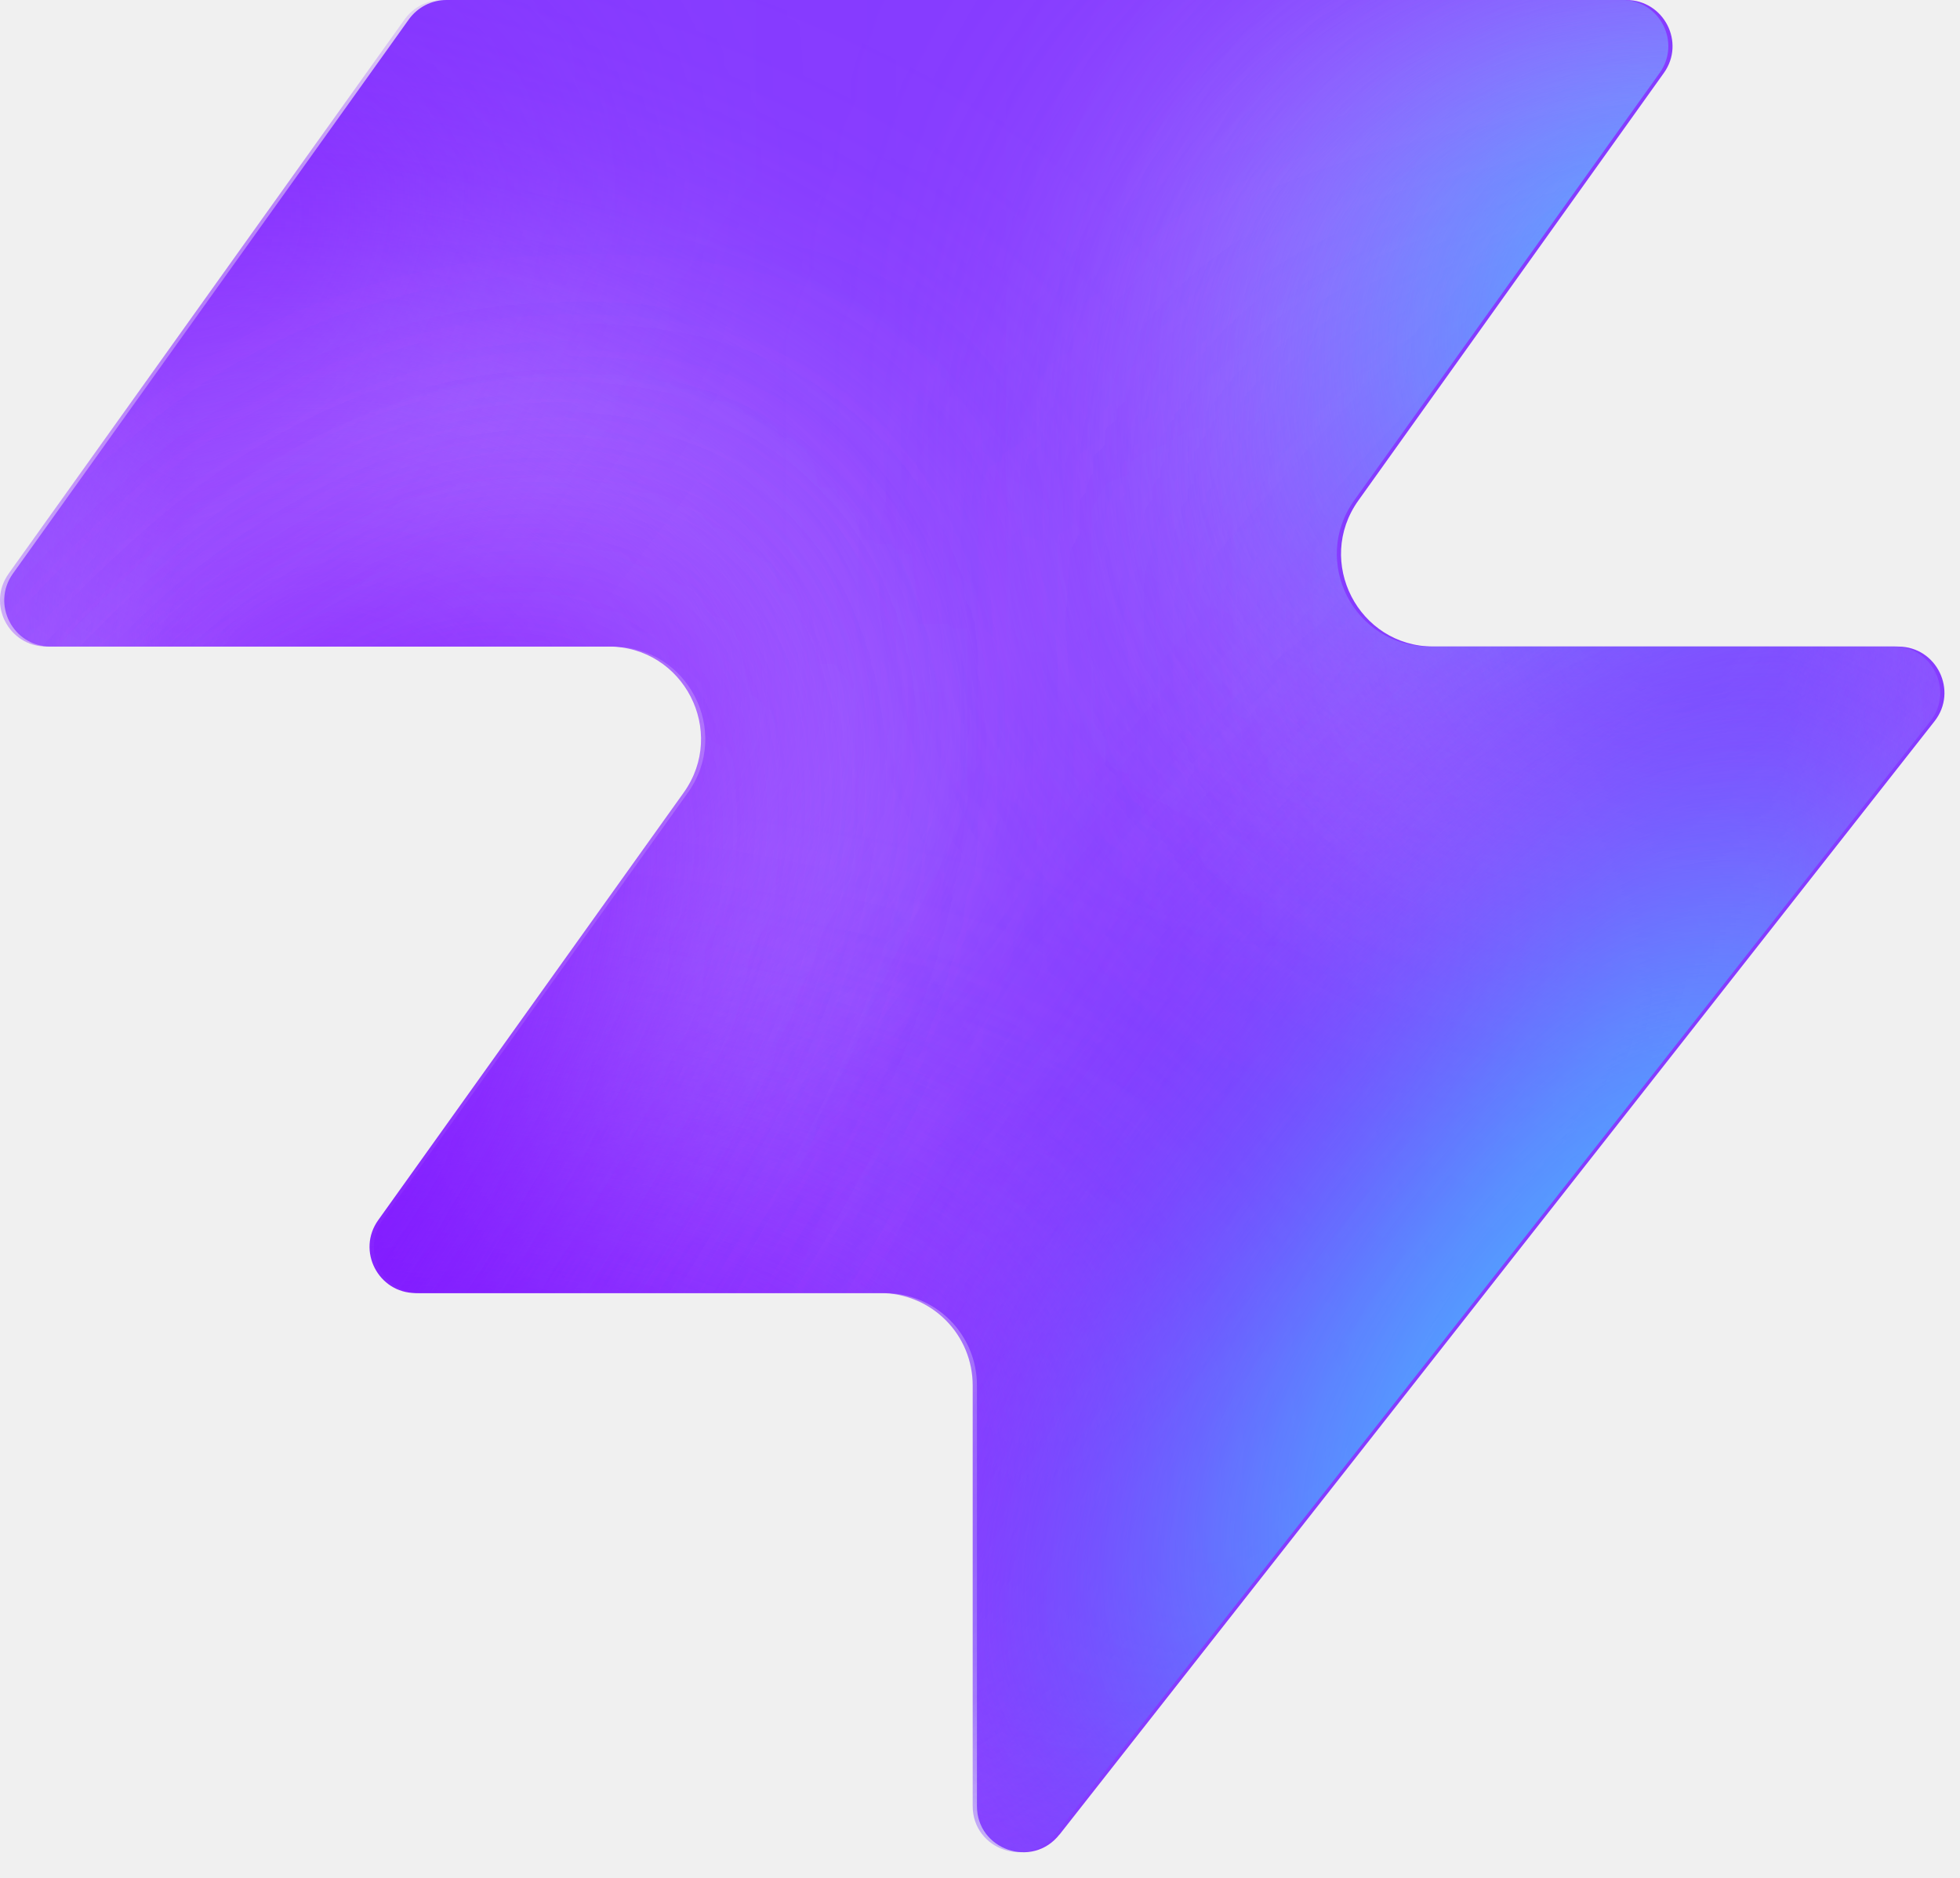
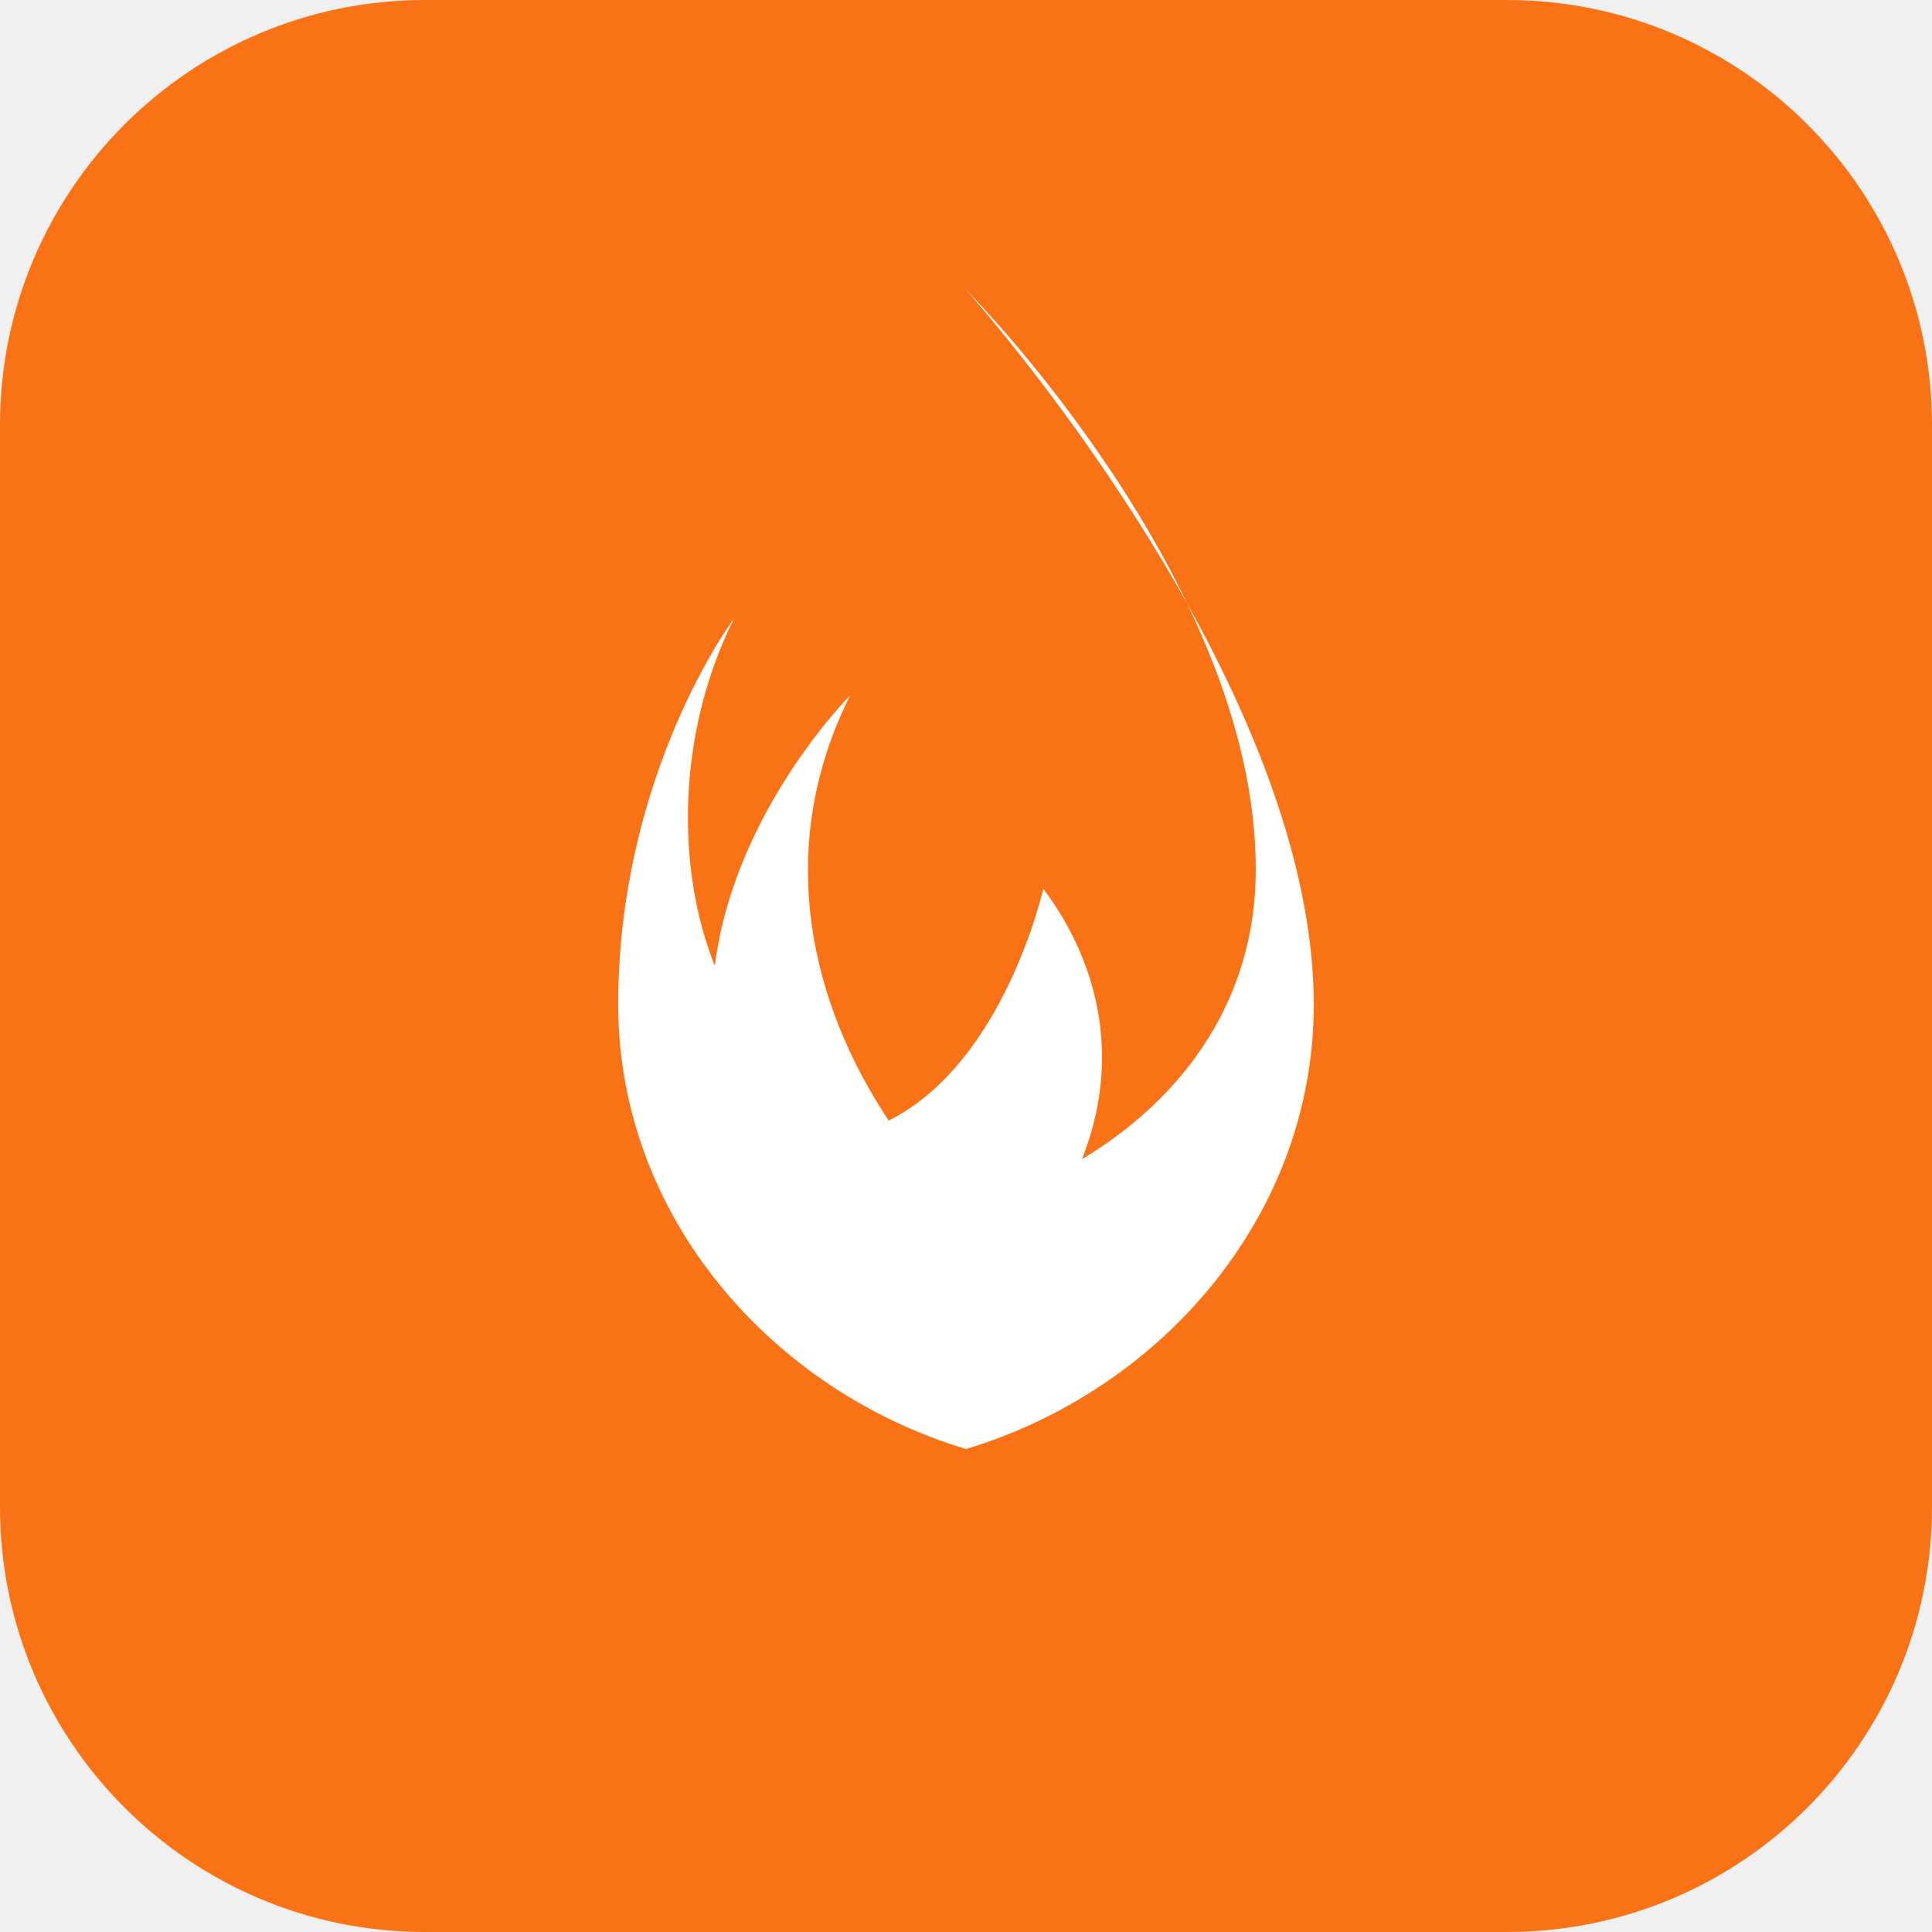
- <svg xmlns="http://www.w3.org/2000/svg" width="48" height="46" fill="none" viewBox="0 0 48 46">
-   <path fill="#863bff" d="M25.946 44.938c-.664.845-2.021.375-2.021-.698V33.937a2.26 2.26 0 0 0-2.262-2.262H10.287c-.92 0-1.456-1.04-.92-1.788l7.48-10.471c1.07-1.497 0-3.578-1.842-3.578H1.237c-.92 0-1.456-1.04-.92-1.788L10.013.474c.214-.297.556-.474.92-.474h28.894c.92 0 1.456 1.04.92 1.788l-7.48 10.471c-1.07 1.498 0 3.579 1.842 3.579h11.377c.943 0 1.473 1.088.89 1.83L25.947 44.94z" style="fill:#863bff;fill:color(display-p3 .525 .23 1);fill-opacity:1" />
-   <mask id="a" width="48" height="46" x="0" y="0" maskUnits="userSpaceOnUse" style="mask-type:alpha">
-     <path fill="#000" d="M25.842 44.938c-.664.844-2.021.375-2.021-.698V33.937a2.26 2.26 0 0 0-2.262-2.262H10.183c-.92 0-1.456-1.04-.92-1.788l7.48-10.471c1.07-1.498 0-3.579-1.842-3.579H1.133c-.92 0-1.456-1.04-.92-1.787L9.91.473c.214-.297.556-.474.92-.474h28.894c.92 0 1.456 1.04.92 1.788l-7.48 10.471c-1.07 1.498 0 3.578 1.842 3.578h11.377c.943 0 1.473 1.088.89 1.832L25.843 44.94z" style="fill:#000;fill-opacity:1" />
-   </mask>
-   <g mask="url(#a)">
-     <g filter="url(#b)">
-       <ellipse cx="5.508" cy="14.704" fill="#ede6ff" rx="5.508" ry="14.704" style="fill:#ede6ff;fill:color(display-p3 .927 .903 1);fill-opacity:1" transform="matrix(.00324 1 1 -.00324 -4.47 31.516)" />
-     </g>
-     <g filter="url(#c)">
-       <ellipse cx="10.399" cy="29.851" fill="#ede6ff" rx="10.399" ry="29.851" style="fill:#ede6ff;fill:color(display-p3 .927 .903 1);fill-opacity:1" transform="matrix(.00324 1 1 -.00324 -39.328 7.883)" />
-     </g>
-     <g filter="url(#d)">
-       <ellipse cx="5.508" cy="30.487" fill="#7e14ff" rx="5.508" ry="30.487" style="fill:#7e14ff;fill:color(display-p3 .492 .077 1);fill-opacity:1" transform="rotate(89.814 -25.913 -14.639)scale(1 -1)" />
-     </g>
-     <g filter="url(#e)">
-       <ellipse cx="5.508" cy="30.599" fill="#7e14ff" rx="5.508" ry="30.599" style="fill:#7e14ff;fill:color(display-p3 .492 .077 1);fill-opacity:1" transform="rotate(89.814 -32.644 -3.334)scale(1 -1)" />
-     </g>
-     <g filter="url(#f)">
-       <ellipse cx="5.508" cy="30.599" fill="#7e14ff" rx="5.508" ry="30.599" style="fill:#7e14ff;fill:color(display-p3 .492 .077 1);fill-opacity:1" transform="matrix(.00324 1 1 -.00324 -34.34 30.47)" />
-     </g>
-     <g filter="url(#g)">
-       <ellipse cx="14.072" cy="22.078" fill="#ede6ff" rx="14.072" ry="22.078" style="fill:#ede6ff;fill:color(display-p3 .927 .903 1);fill-opacity:1" transform="rotate(93.35 24.506 48.493)scale(-1 1)" />
-     </g>
-     <g filter="url(#h)">
-       <ellipse cx="3.47" cy="21.501" fill="#7e14ff" rx="3.47" ry="21.501" style="fill:#7e14ff;fill:color(display-p3 .492 .077 1);fill-opacity:1" transform="rotate(89.009 28.708 47.59)scale(-1 1)" />
-     </g>
-     <g filter="url(#i)">
-       <ellipse cx="3.47" cy="21.501" fill="#7e14ff" rx="3.47" ry="21.501" style="fill:#7e14ff;fill:color(display-p3 .492 .077 1);fill-opacity:1" transform="rotate(89.009 28.708 47.59)scale(-1 1)" />
-     </g>
-     <g filter="url(#j)">
-       <ellipse cx=".387" cy="8.972" fill="#7e14ff" rx="4.407" ry="29.108" style="fill:#7e14ff;fill:color(display-p3 .492 .077 1);fill-opacity:1" transform="rotate(39.51 .387 8.972)" />
-     </g>
-     <g filter="url(#k)">
-       <ellipse cx="47.523" cy="-6.092" fill="#7e14ff" rx="4.407" ry="29.108" style="fill:#7e14ff;fill:color(display-p3 .492 .077 1);fill-opacity:1" transform="rotate(37.892 47.523 -6.092)" />
-     </g>
-     <g filter="url(#l)">
-       <ellipse cx="41.412" cy="6.333" fill="#47bfff" rx="5.971" ry="9.665" style="fill:#47bfff;fill:color(display-p3 .28 .748 1);fill-opacity:1" transform="rotate(37.892 41.412 6.333)" />
-     </g>
-     <g filter="url(#m)">
-       <ellipse cx="-1.879" cy="38.332" fill="#7e14ff" rx="4.407" ry="29.108" style="fill:#7e14ff;fill:color(display-p3 .492 .077 1);fill-opacity:1" transform="rotate(37.892 -1.88 38.332)" />
-     </g>
-     <g filter="url(#n)">
-       <ellipse cx="-1.879" cy="38.332" fill="#7e14ff" rx="4.407" ry="29.108" style="fill:#7e14ff;fill:color(display-p3 .492 .077 1);fill-opacity:1" transform="rotate(37.892 -1.88 38.332)" />
-     </g>
-     <g filter="url(#o)">
-       <ellipse cx="35.651" cy="29.907" fill="#7e14ff" rx="4.407" ry="29.108" style="fill:#7e14ff;fill:color(display-p3 .492 .077 1);fill-opacity:1" transform="rotate(37.892 35.651 29.907)" />
-     </g>
-     <g filter="url(#p)">
-       <ellipse cx="38.418" cy="32.4" fill="#47bfff" rx="5.971" ry="15.297" style="fill:#47bfff;fill:color(display-p3 .28 .748 1);fill-opacity:1" transform="rotate(37.892 38.418 32.4)" />
-     </g>
-   </g>
-   <defs>
-     <filter id="b" width="60.045" height="41.654" x="-19.77" y="16.149" color-interpolation-filters="sRGB" filterUnits="userSpaceOnUse">
-       <feFlood flood-opacity="0" result="BackgroundImageFix" />
-       <feBlend in="SourceGraphic" in2="BackgroundImageFix" result="shape" />
-       <feGaussianBlur result="effect1_foregroundBlur_2002_17158" stdDeviation="7.659" />
-     </filter>
-     <filter id="c" width="90.34" height="51.437" x="-54.613" y="-7.533" color-interpolation-filters="sRGB" filterUnits="userSpaceOnUse">
-       <feFlood flood-opacity="0" result="BackgroundImageFix" />
-       <feBlend in="SourceGraphic" in2="BackgroundImageFix" result="shape" />
-       <feGaussianBlur result="effect1_foregroundBlur_2002_17158" stdDeviation="7.659" />
-     </filter>
-     <filter id="d" width="79.355" height="29.4" x="-49.64" y="2.03" color-interpolation-filters="sRGB" filterUnits="userSpaceOnUse">
-       <feFlood flood-opacity="0" result="BackgroundImageFix" />
-       <feBlend in="SourceGraphic" in2="BackgroundImageFix" result="shape" />
-       <feGaussianBlur result="effect1_foregroundBlur_2002_17158" stdDeviation="4.596" />
-     </filter>
-     <filter id="e" width="79.579" height="29.4" x="-45.045" y="20.029" color-interpolation-filters="sRGB" filterUnits="userSpaceOnUse">
-       <feFlood flood-opacity="0" result="BackgroundImageFix" />
-       <feBlend in="SourceGraphic" in2="BackgroundImageFix" result="shape" />
-       <feGaussianBlur result="effect1_foregroundBlur_2002_17158" stdDeviation="4.596" />
-     </filter>
-     <filter id="f" width="79.579" height="29.4" x="-43.513" y="21.178" color-interpolation-filters="sRGB" filterUnits="userSpaceOnUse">
-       <feFlood flood-opacity="0" result="BackgroundImageFix" />
-       <feBlend in="SourceGraphic" in2="BackgroundImageFix" result="shape" />
-       <feGaussianBlur result="effect1_foregroundBlur_2002_17158" stdDeviation="4.596" />
-     </filter>
-     <filter id="g" width="74.749" height="58.852" x="15.756" y="-17.901" color-interpolation-filters="sRGB" filterUnits="userSpaceOnUse">
-       <feFlood flood-opacity="0" result="BackgroundImageFix" />
-       <feBlend in="SourceGraphic" in2="BackgroundImageFix" result="shape" />
-       <feGaussianBlur result="effect1_foregroundBlur_2002_17158" stdDeviation="7.659" />
-     </filter>
-     <filter id="h" width="61.377" height="25.362" x="23.548" y="2.284" color-interpolation-filters="sRGB" filterUnits="userSpaceOnUse">
-       <feFlood flood-opacity="0" result="BackgroundImageFix" />
-       <feBlend in="SourceGraphic" in2="BackgroundImageFix" result="shape" />
-       <feGaussianBlur result="effect1_foregroundBlur_2002_17158" stdDeviation="4.596" />
-     </filter>
-     <filter id="i" width="61.377" height="25.362" x="23.548" y="2.284" color-interpolation-filters="sRGB" filterUnits="userSpaceOnUse">
-       <feFlood flood-opacity="0" result="BackgroundImageFix" />
-       <feBlend in="SourceGraphic" in2="BackgroundImageFix" result="shape" />
-       <feGaussianBlur result="effect1_foregroundBlur_2002_17158" stdDeviation="4.596" />
-     </filter>
-     <filter id="j" width="56.045" height="63.649" x="-27.636" y="-22.853" color-interpolation-filters="sRGB" filterUnits="userSpaceOnUse">
-       <feFlood flood-opacity="0" result="BackgroundImageFix" />
-       <feBlend in="SourceGraphic" in2="BackgroundImageFix" result="shape" />
-       <feGaussianBlur result="effect1_foregroundBlur_2002_17158" stdDeviation="4.596" />
-     </filter>
-     <filter id="k" width="54.814" height="64.646" x="20.116" y="-38.415" color-interpolation-filters="sRGB" filterUnits="userSpaceOnUse">
-       <feFlood flood-opacity="0" result="BackgroundImageFix" />
-       <feBlend in="SourceGraphic" in2="BackgroundImageFix" result="shape" />
-       <feGaussianBlur result="effect1_foregroundBlur_2002_17158" stdDeviation="4.596" />
-     </filter>
-     <filter id="l" width="33.541" height="35.313" x="24.641" y="-11.323" color-interpolation-filters="sRGB" filterUnits="userSpaceOnUse">
-       <feFlood flood-opacity="0" result="BackgroundImageFix" />
-       <feBlend in="SourceGraphic" in2="BackgroundImageFix" result="shape" />
-       <feGaussianBlur result="effect1_foregroundBlur_2002_17158" stdDeviation="4.596" />
-     </filter>
-     <filter id="m" width="54.814" height="64.646" x="-29.286" y="6.009" color-interpolation-filters="sRGB" filterUnits="userSpaceOnUse">
-       <feFlood flood-opacity="0" result="BackgroundImageFix" />
-       <feBlend in="SourceGraphic" in2="BackgroundImageFix" result="shape" />
-       <feGaussianBlur result="effect1_foregroundBlur_2002_17158" stdDeviation="4.596" />
-     </filter>
-     <filter id="n" width="54.814" height="64.646" x="-29.286" y="6.009" color-interpolation-filters="sRGB" filterUnits="userSpaceOnUse">
-       <feFlood flood-opacity="0" result="BackgroundImageFix" />
-       <feBlend in="SourceGraphic" in2="BackgroundImageFix" result="shape" />
-       <feGaussianBlur result="effect1_foregroundBlur_2002_17158" stdDeviation="4.596" />
-     </filter>
-     <filter id="o" width="54.814" height="64.646" x="8.244" y="-2.416" color-interpolation-filters="sRGB" filterUnits="userSpaceOnUse">
-       <feFlood flood-opacity="0" result="BackgroundImageFix" />
-       <feBlend in="SourceGraphic" in2="BackgroundImageFix" result="shape" />
-       <feGaussianBlur result="effect1_foregroundBlur_2002_17158" stdDeviation="4.596" />
-     </filter>
-     <filter id="p" width="39.409" height="43.623" x="18.713" y="10.588" color-interpolation-filters="sRGB" filterUnits="userSpaceOnUse">
-       <feFlood flood-opacity="0" result="BackgroundImageFix" />
-       <feBlend in="SourceGraphic" in2="BackgroundImageFix" result="shape" />
-       <feGaussianBlur result="effect1_foregroundBlur_2002_17158" stdDeviation="4.596" />
-     </filter>
-   </defs>
+ <svg xmlns="http://www.w3.org/2000/svg" viewBox="0 0 100 100">
+   <rect width="100" height="100" rx="22" fill="#F97316" />
+   <path d="M50 15 C50 15 65 30 65 45 C65 52 61 57 56 60 C58 55 57 50 54 46 C54 46 52 55 46 58 C42 52 40 44 44 36 C44 36 38 42 37 50 C35 45 35 38 38 32 C38 32 32 40 32 52 C32 63 40 72 50 75 C60 72 68 63 68 52 C68 35 50 15 50 15Z" fill="white" />
</svg>
